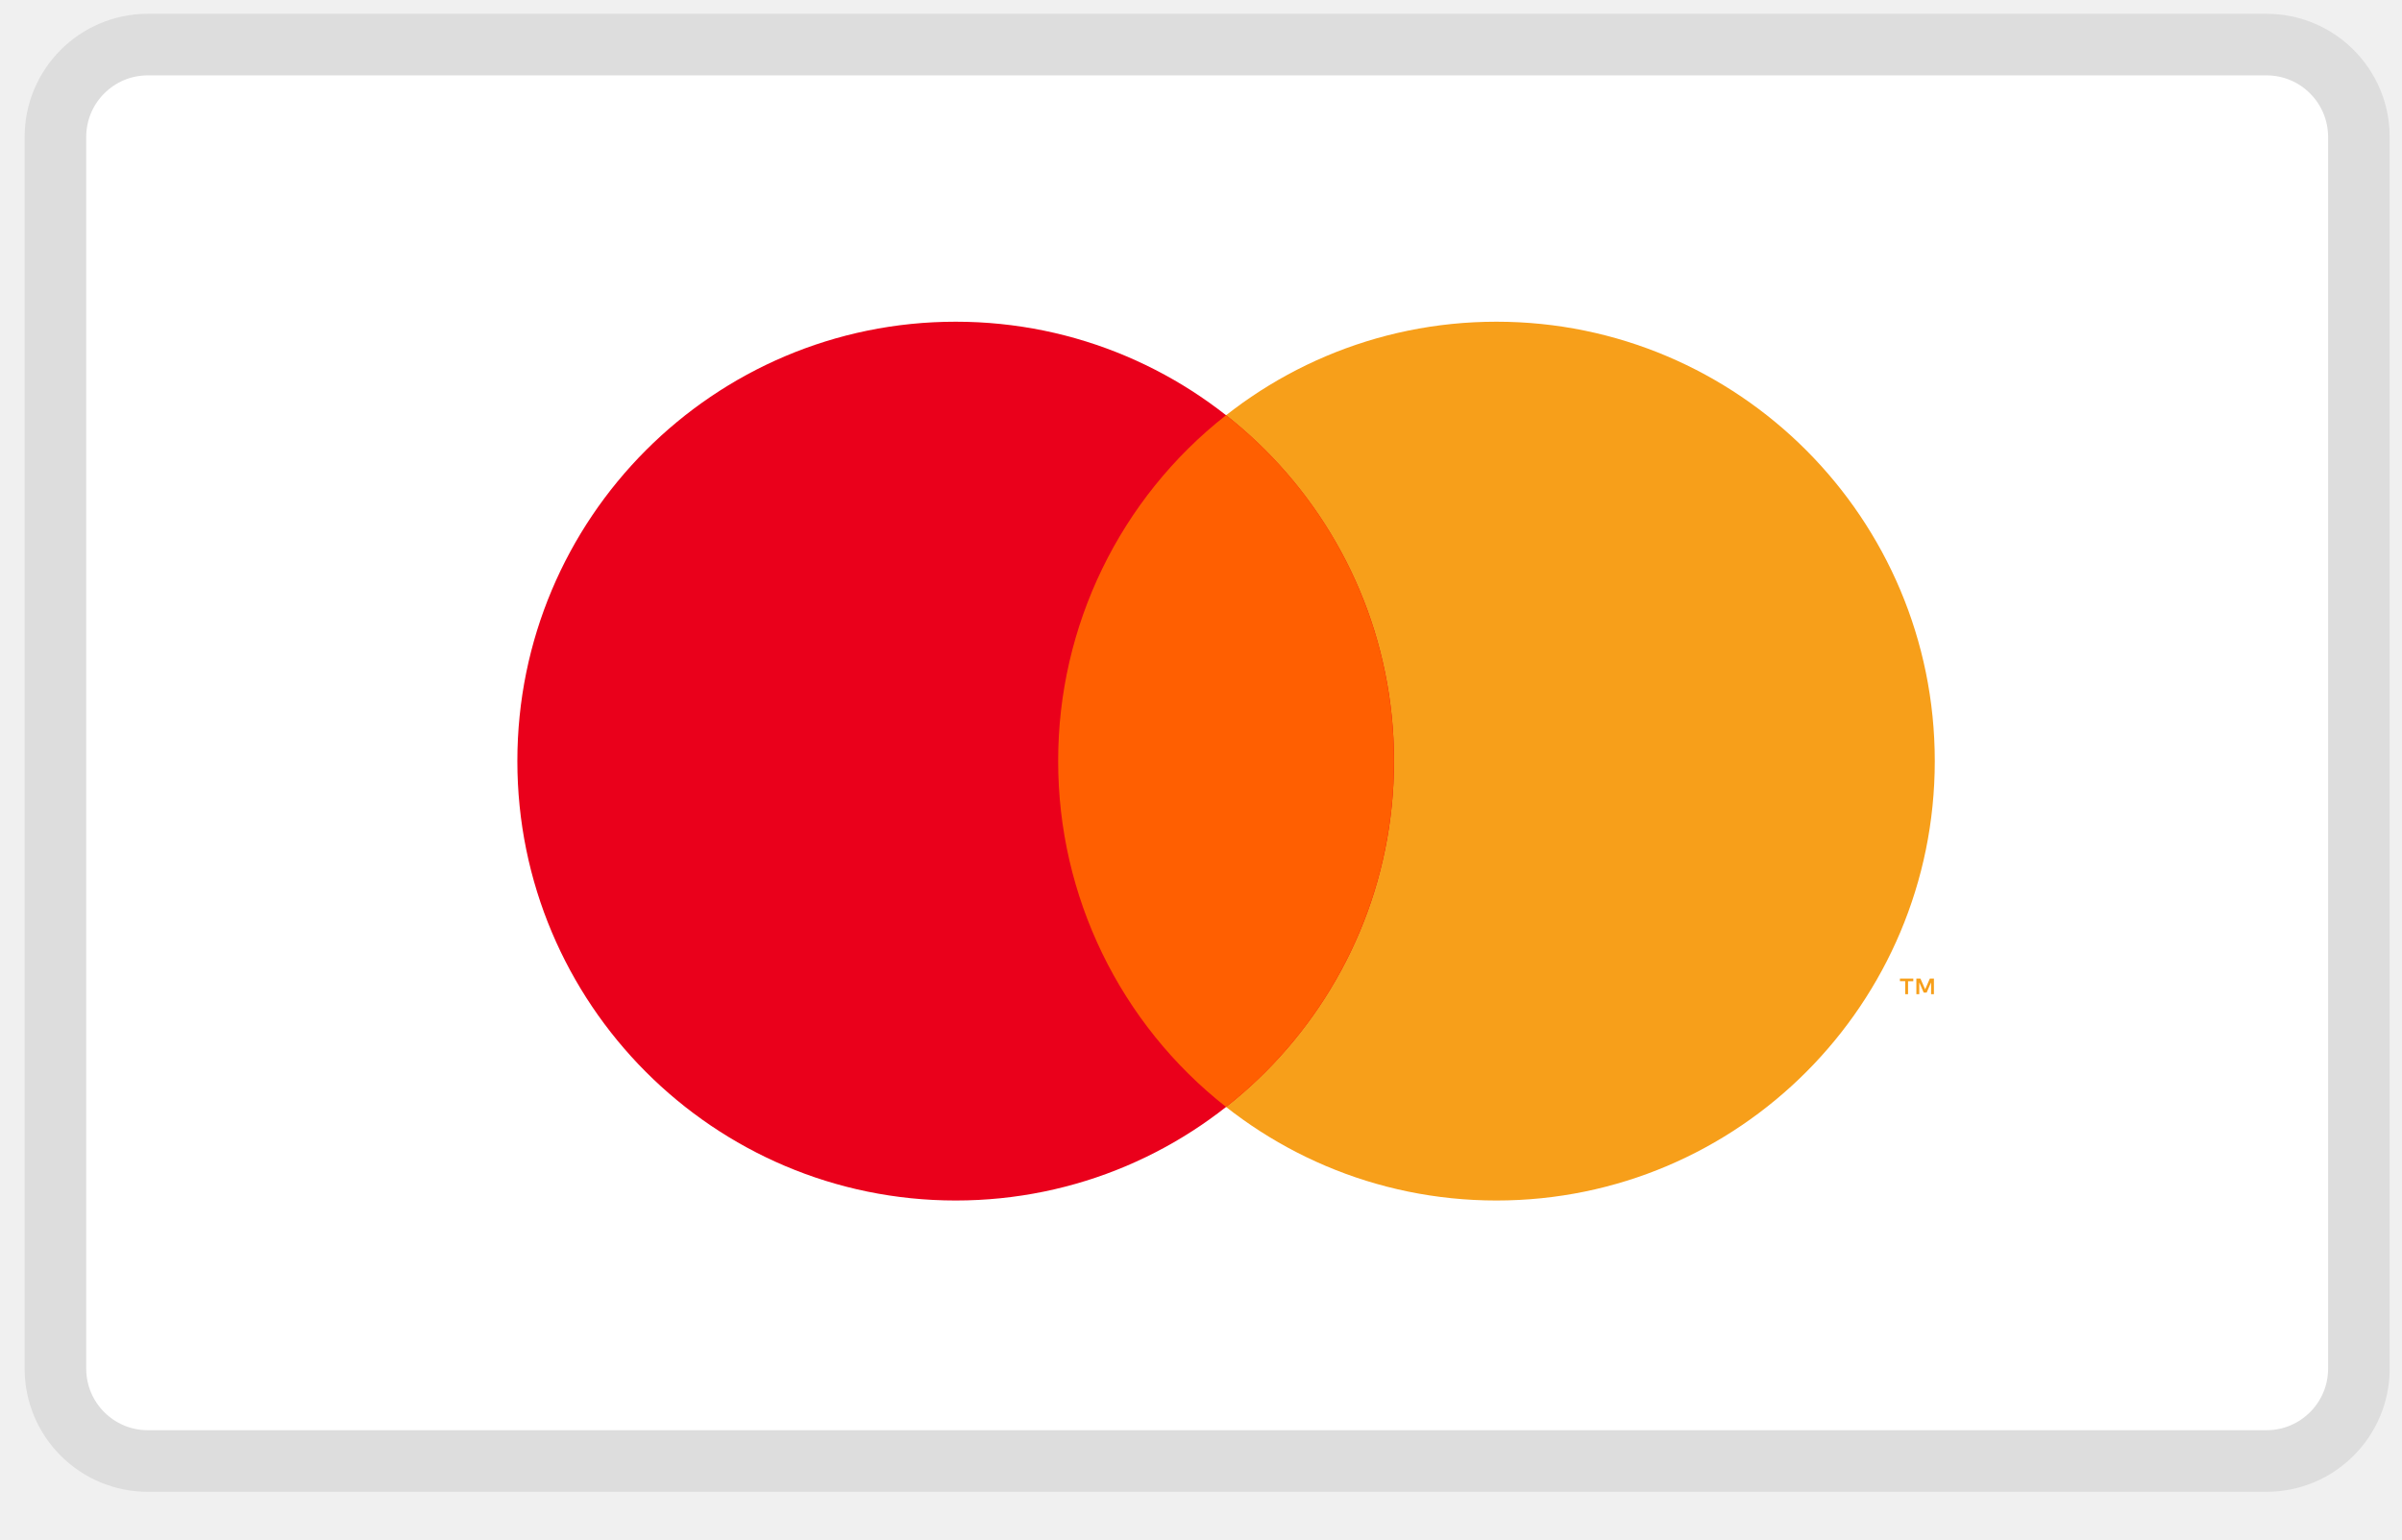
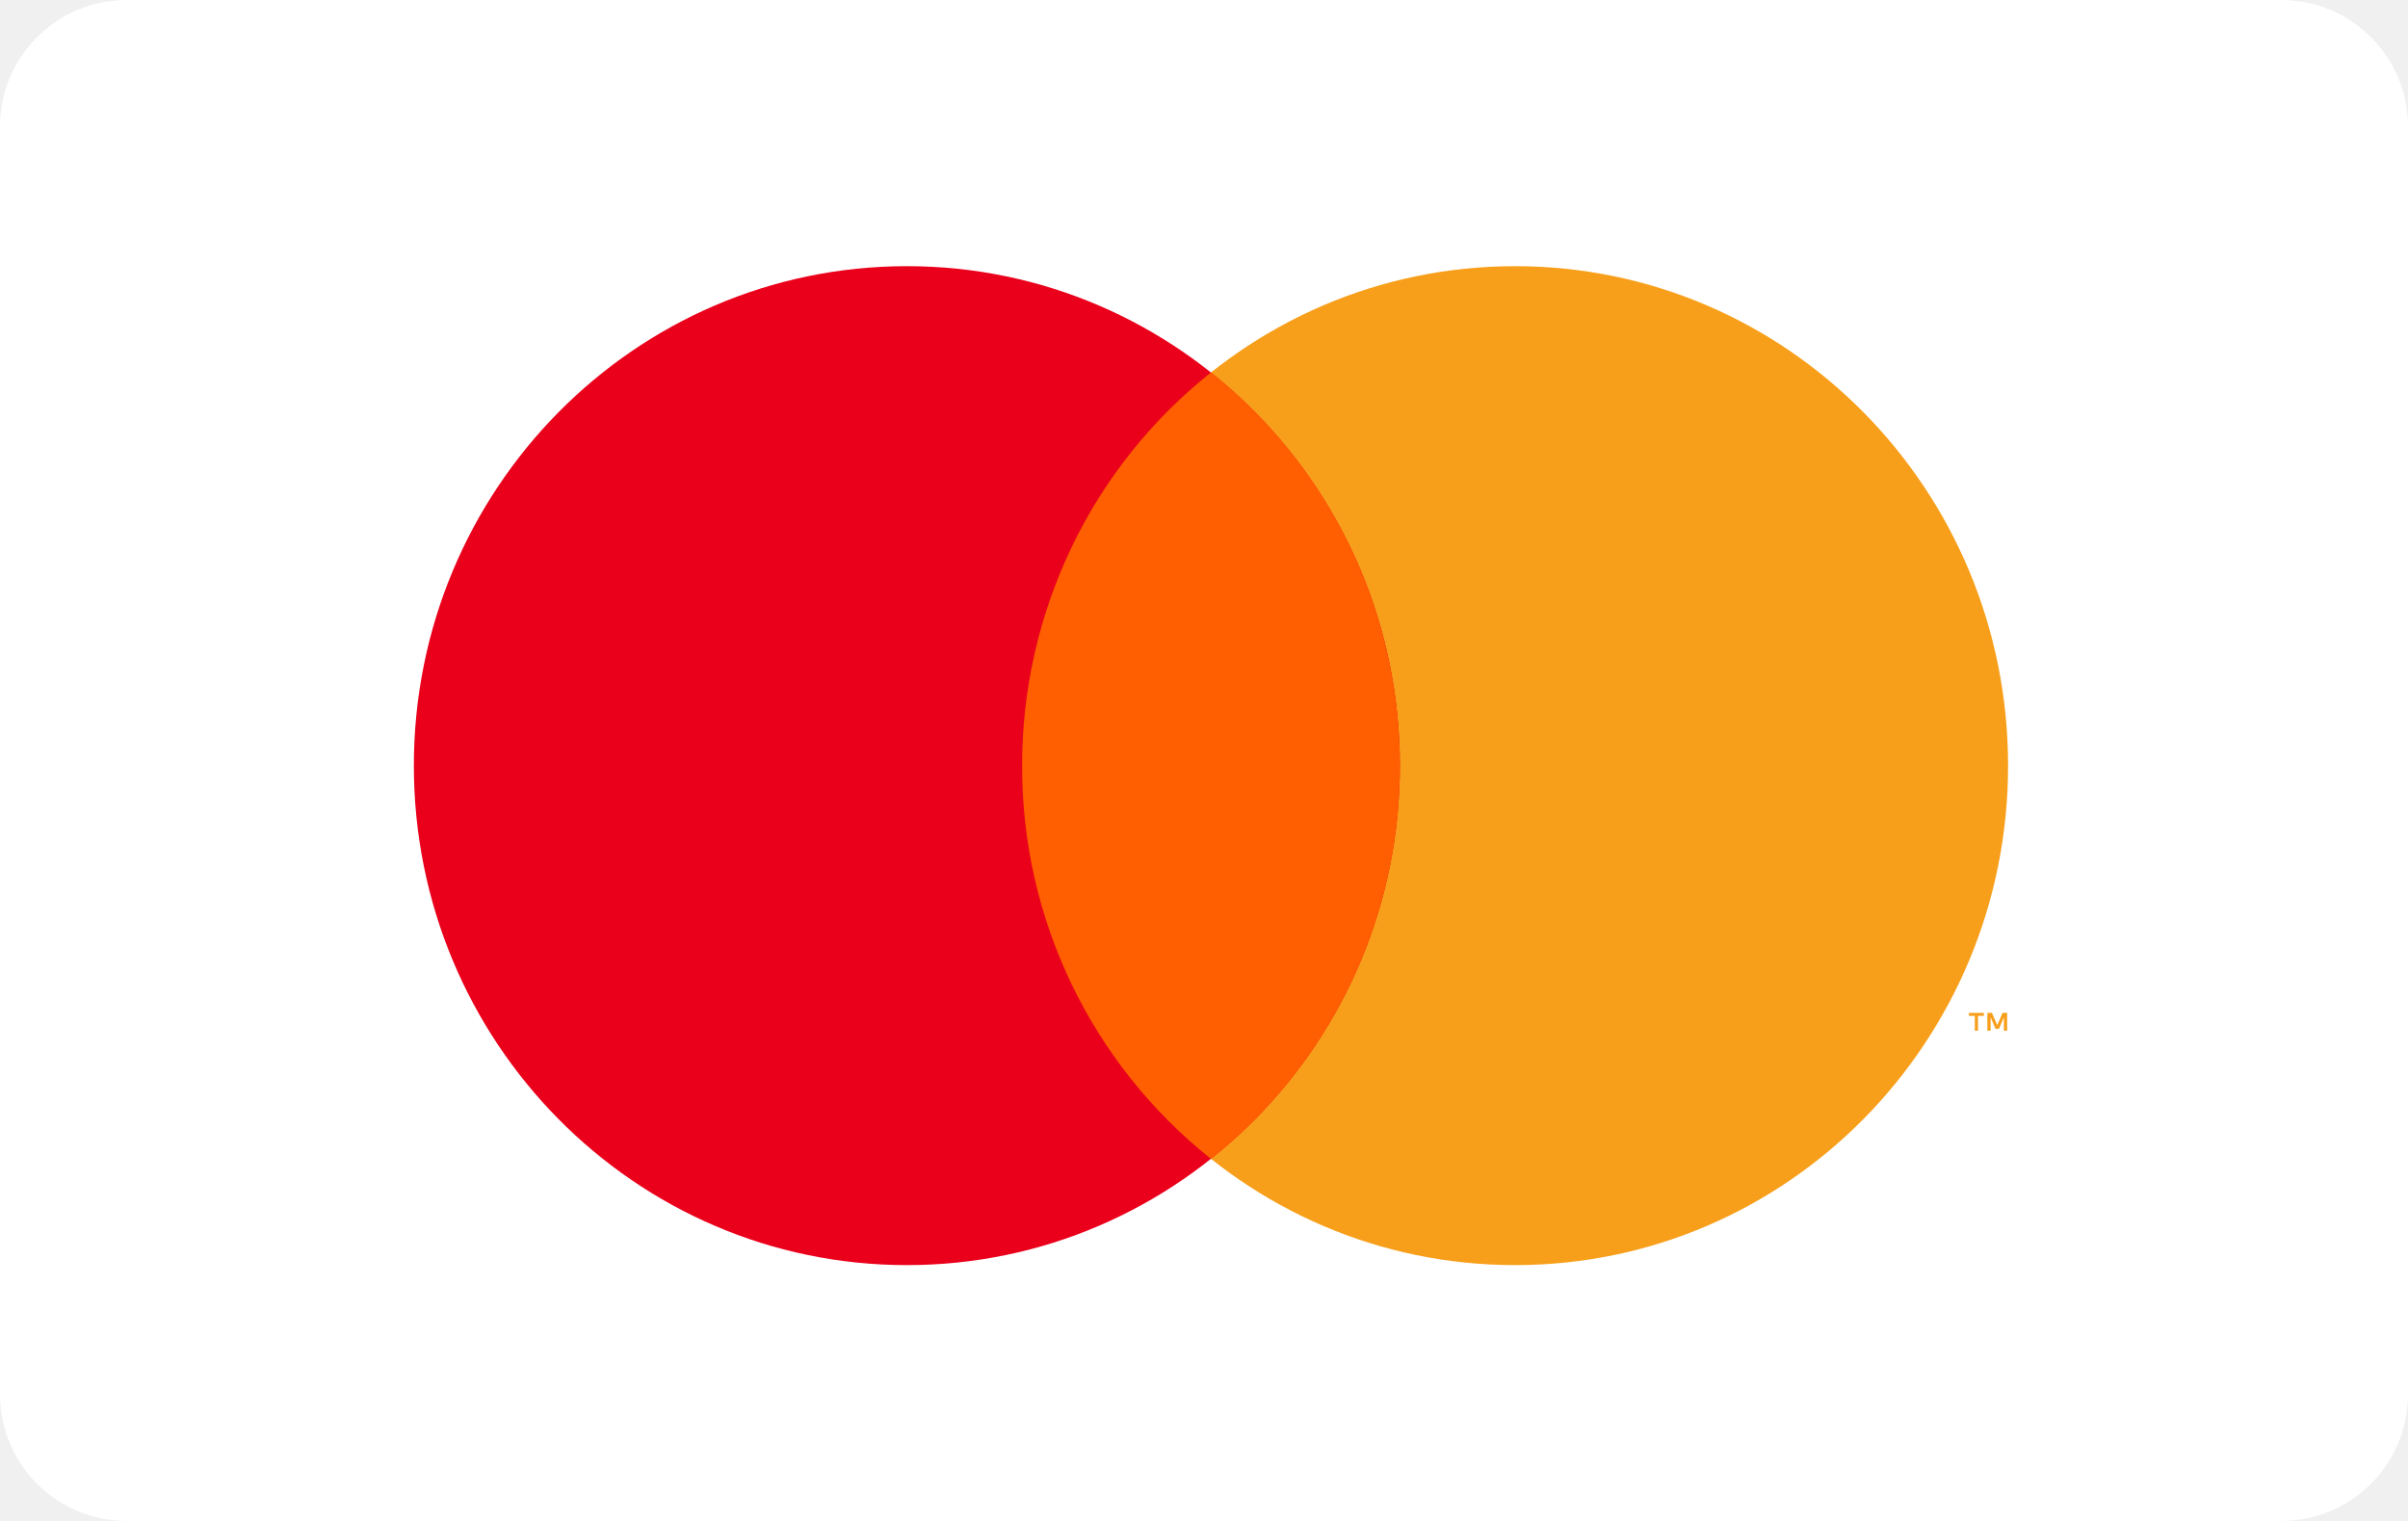
- <svg xmlns="http://www.w3.org/2000/svg" width="39" height="25" fill="none">
-   <rect x=".9" y=".724" width="37.4" height="23" rx="1.5" fill="#fff" />
-   <rect x=".9" y=".724" width="37.4" height="23" rx="1.5" stroke="#DDD" />
-   <path fill-rule="evenodd" clip-rule="evenodd" d="M31.4 16.144v-.254h-.066l-.076.175-.077-.175h-.066v.254h.047v-.192l.072.166h.048l.072-.166v.192h.047Zm-.42 0v-.21h.085v-.044h-.217v.043h.086v.211h.046Zm.434-3.785c0 3.94-3.186 7.135-7.117 7.135-3.93 0-7.117-3.195-7.117-7.135s3.187-7.135 7.117-7.135 7.117 3.194 7.117 7.135Z" fill="#F79F1A" />
-   <path fill-rule="evenodd" clip-rule="evenodd" d="M22.634 12.359c0 3.94-3.186 7.135-7.117 7.135-3.93 0-7.117-3.195-7.117-7.135s3.186-7.135 7.117-7.135c3.93 0 7.117 3.194 7.117 7.135Z" fill="#EA001B" />
-   <path fill-rule="evenodd" clip-rule="evenodd" d="M19.907 6.742a7.126 7.126 0 0 0-2.726 5.616 7.13 7.13 0 0 0 2.726 5.617 7.13 7.13 0 0 0 2.726-5.617 7.128 7.128 0 0 0-2.726-5.616Z" fill="#FF5F01" />
+ <svg xmlns="http://www.w3.org/2000/svg" width="38" height="24" fill="none" viewBox="0 0 38 24">
+   <rect width="38" height="24" fill="#fff" rx="2" />
+   <g fill-rule="evenodd" clip-rule="evenodd">
+     <path fill="#F79F1A" d="M31.674 16.264v-.282h-.072l-.084.194-.084-.194h-.072v.282h.051v-.212l.078.183h.054l.078-.184v.213zm-.46 0v-.234h.093v-.047h-.237v.047h.094v.234zm.475-4.182c0 4.353-3.483 7.881-7.78 7.881s-7.78-3.528-7.78-7.881S19.612 4.2 23.909 4.2s7.78 3.53 7.78 7.882" />
+     <path fill="#EA001B" d="M22.091 12.082c0 4.353-3.483 7.881-7.78 7.881-4.296 0-7.78-3.528-7.78-7.881S10.015 4.2 14.311 4.2s7.78 3.53 7.78 7.882" />
+     <path fill="#FF5F01" d="M19.11 5.877a7.86 7.86 0 0 0-2.198 2.755 7.94 7.94 0 0 0-.782 3.45 7.9 7.9 0 0 0 2.98 6.205 7.9 7.9 0 0 0 2.98-6.206 7.94 7.94 0 0 0-.782-3.449 7.86 7.86 0 0 0-2.198-2.755" />
+   </g>
</svg>
